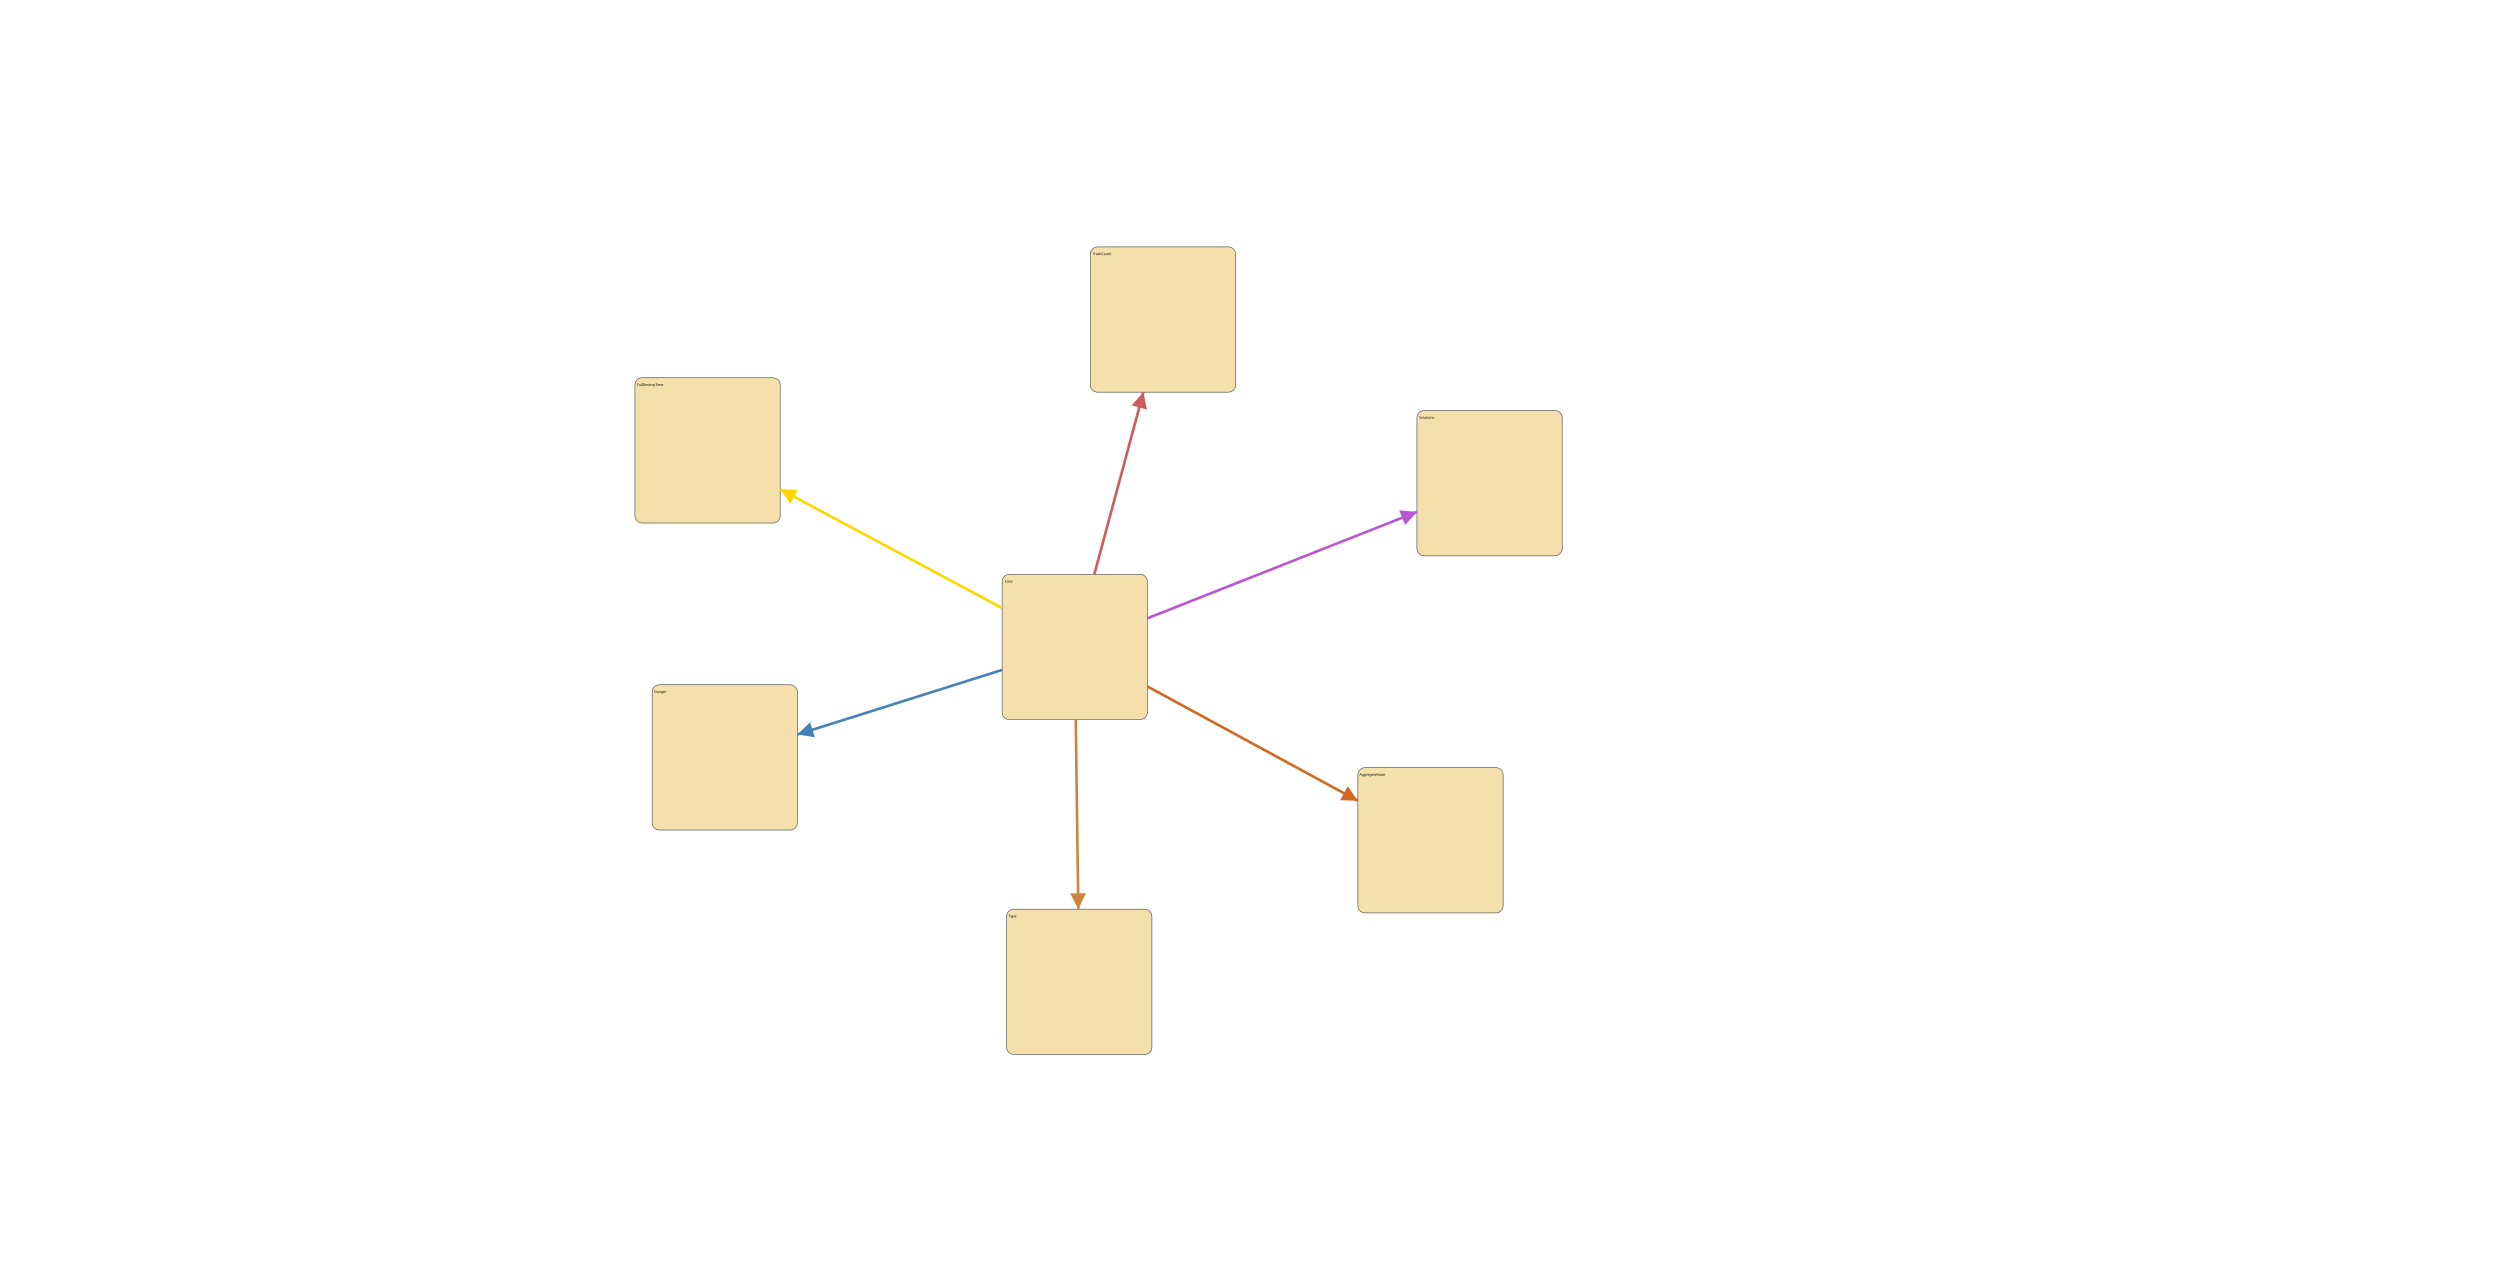
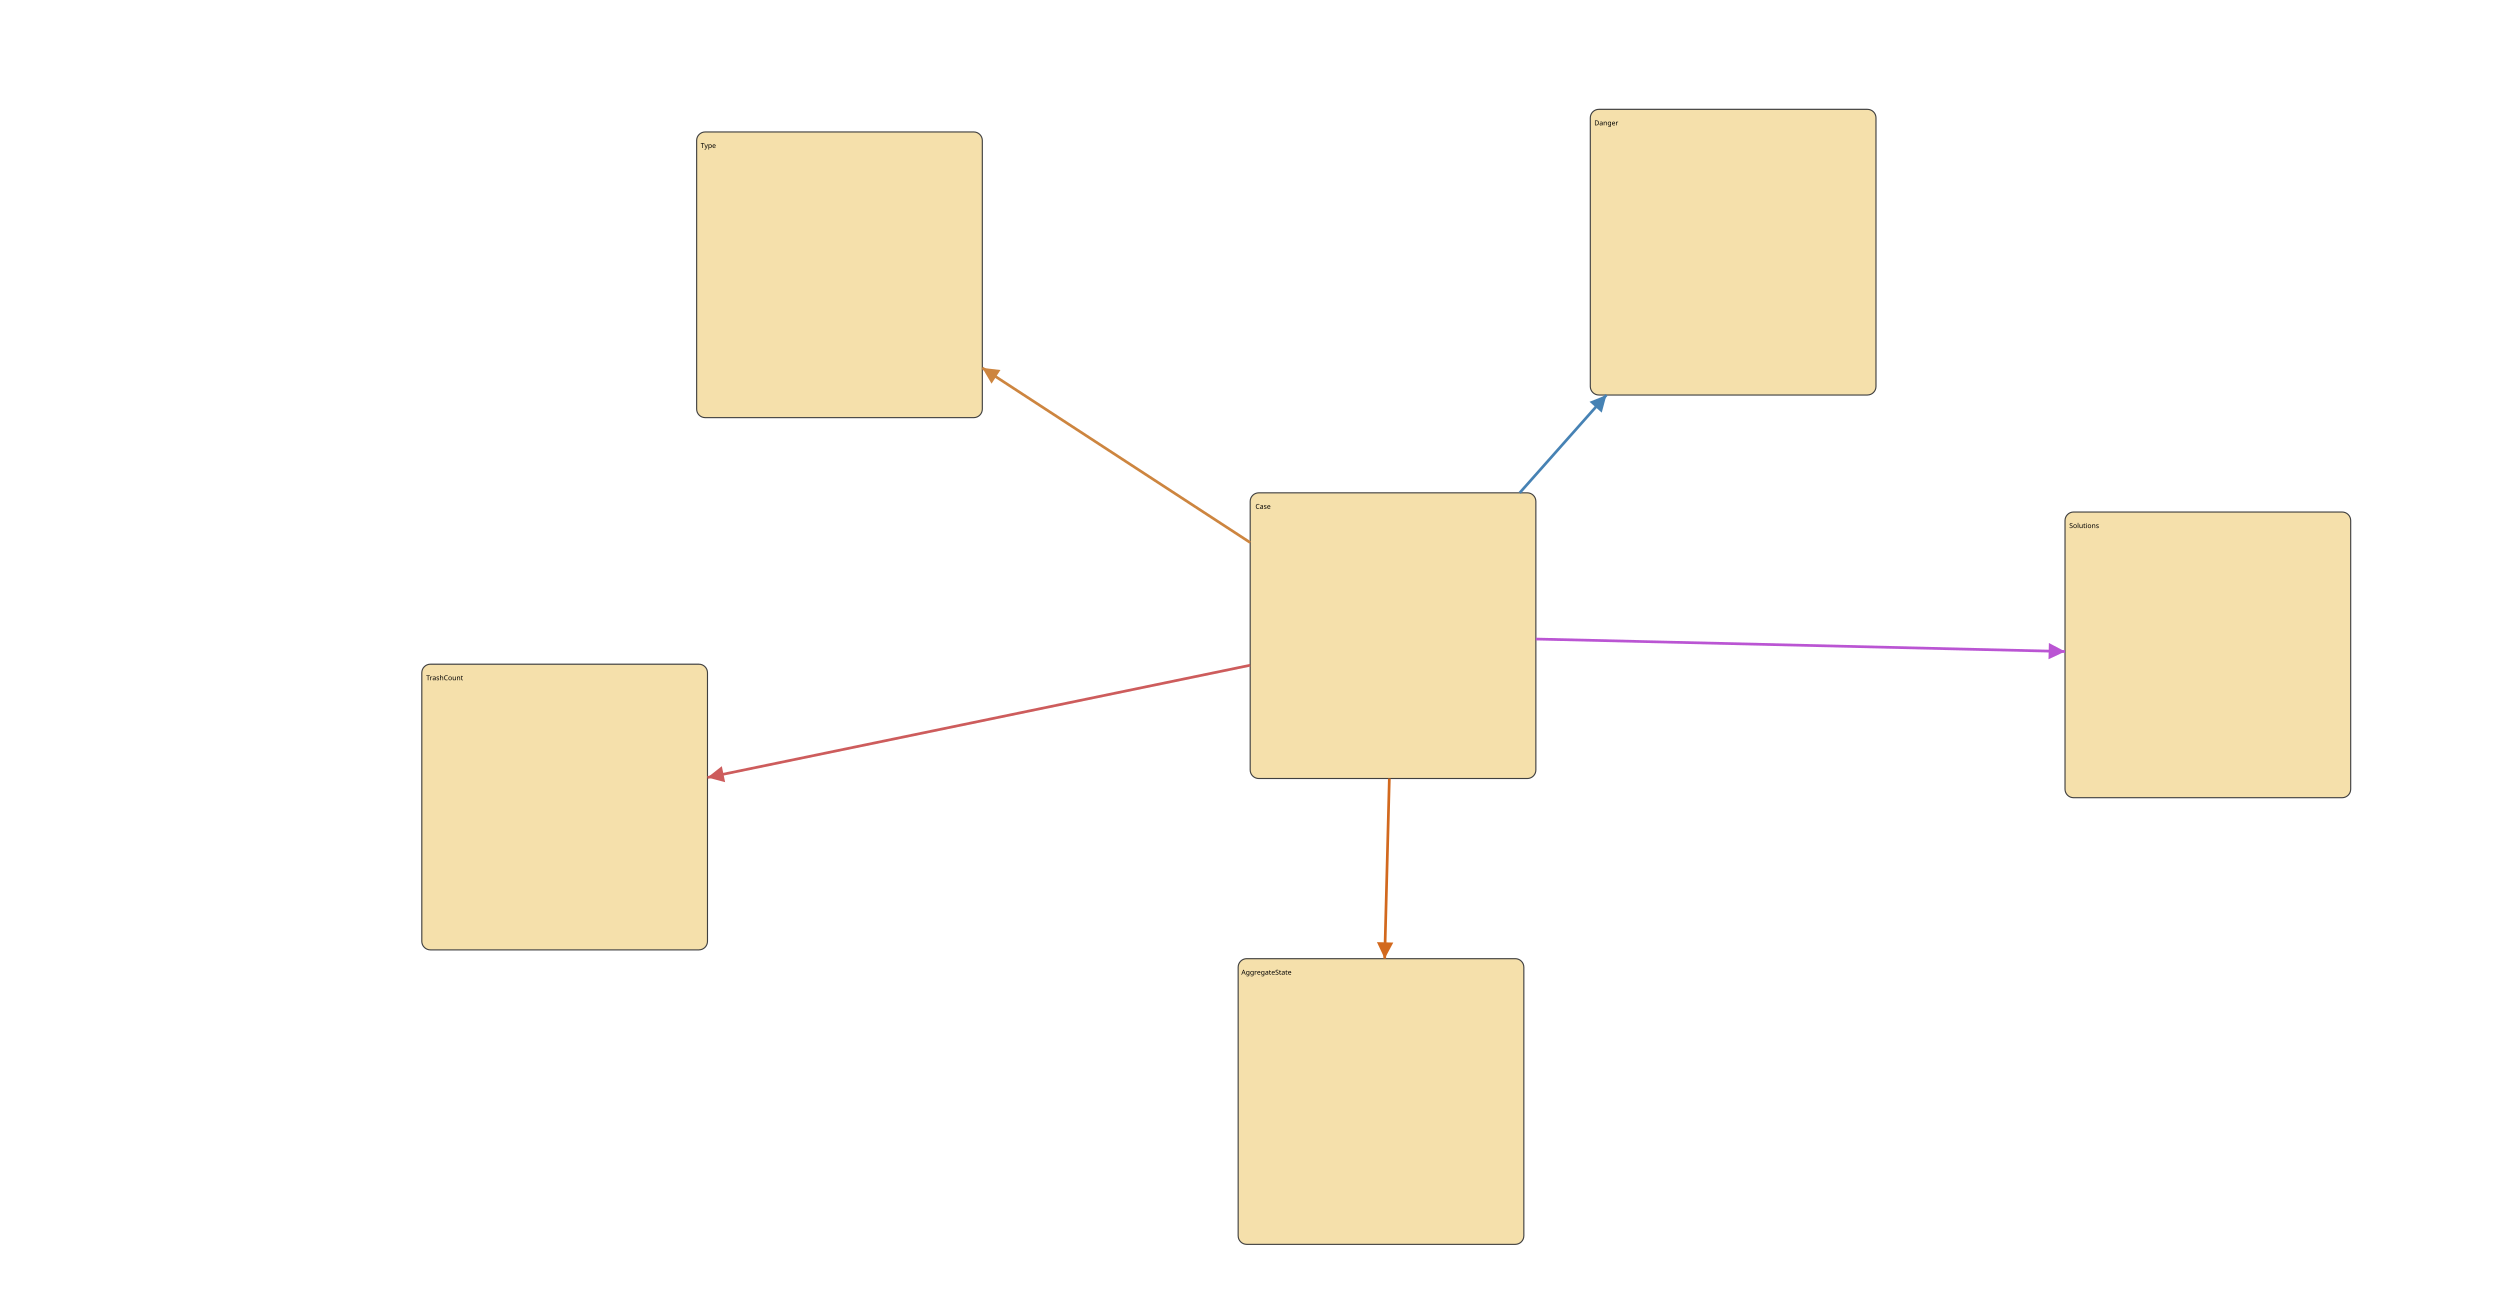
- <svg xmlns="http://www.w3.org/2000/svg" height="522.015" name="snapshot" width="1016.0">
+ <svg xmlns="http://www.w3.org/2000/svg" height="520.015" name="snapshot" width="1000.0">
  <AttributeMap name="Node Type" value="node color" />
  <defs>
    <marker id="arrowHead-4565549" markerHeight="6" markerUnits="strokeWidth" markerWidth="8" orient="auto" refX="10" refY="5" viewBox="0 0 10 10">
      <path d="M 0 0 L 10 5 L 0 10 z" fill="rgb(186,85,211)" />
    </marker>
    <marker id="arrowHead-3308225" markerHeight="6" markerUnits="strokeWidth" markerWidth="8" orient="auto" refX="10" refY="5" viewBox="0 0 10 10">
      <path d="M 0 0 L 10 5 L 0 10 z" fill="rgb(205,133,63)" />
    </marker>
    <marker id="arrowHead-12156236" markerHeight="6" markerUnits="strokeWidth" markerWidth="8" orient="auto" refX="10" refY="5" viewBox="0 0 10 10">
      <path d="M 0 0 L 10 5 L 0 10 z" fill="rgb(70,130,180)" />
    </marker>
    <marker id="arrowHead-3318692" markerHeight="6" markerUnits="strokeWidth" markerWidth="8" orient="auto" refX="10" refY="5" viewBox="0 0 10 10">
      <path d="M 0 0 L 10 5 L 0 10 z" fill="rgb(205,92,92)" />
    </marker>
    <marker id="arrowHead-10496" markerHeight="6" markerUnits="strokeWidth" markerWidth="8" orient="auto" refX="10" refY="5" viewBox="0 0 10 10">
      <path d="M 0 0 L 10 5 L 0 10 z" fill="rgb(255,215,0)" />
    </marker>
    <marker id="arrowHead-2987746" markerHeight="6" markerUnits="strokeWidth" markerWidth="8" orient="auto" refX="10" refY="5" viewBox="0 0 10 10">
      <path d="M 0 0 L 10 5 L 0 10 z" fill="rgb(210,105,30)" />
    </marker>
  </defs>
-   <g id="displayBean" transform="matrix(1.07336,0.0,0.0,1.07336,-42.31262,27.0583)">
-     <image visibility="hidden">ffd8ffe000104a46494600010200000100010000ffdb004300080606070605080707070909080a0c140d0c0b0b0c1912130f141d1a1f1e1d1a1c1c20242e2720222c231c1c2837292c30313434341f27393d38323c2e333432ffdb0043010909090c0b0c180d0d1832211c213232323232323232323232323232323232323232323232323232323232323232323232323232323232323232323232323232ffc00011080033006403012200021101031101ffc4001f0000010501010101010100000000000000000102030405060708090a0bffc400b5100002010303020403050504040000017d01020300041105122131410613516107227114328191a1082342b1c11552d1f02433627282090a161718191a25262728292a3435363738393a434445464748494a535455565758595a636465666768696a737475767778797a838485868788898a92939495969798999aa2a3a4a5a6a7a8a9aab2b3b4b5b6b7b8b9bac2c3c4c5c6c7c8c9cad2d3d4d5d6d7d8d9dae1e2e3e4e5e6e7e8e9eaf1f2f3f4f5f6f7f8f9faffc4001f0100030101010101010101010000000000000102030405060708090a0bffc400b51100020102040403040705040400010277000102031104052131061241510761711322328108144291a1b1c109233352f0156272d10a162434e125f11718191a262728292a35363738393a434445464748494a535455565758595a636465666768696a737475767778797a82838485868788898a92939495969798999aa2a3a4a5a6a7a8a9aab2b3b4b5b6b7b8b9bac2c3c4c5c6c7c8c9cad2d3d4d5d6d7d8d9dae2e3e4e5e6e7e8e9eaf2f3f4f5f6f7f8f9faffda000c03010002110311003f00f7fa28a2800a2918ed52704e06703a9aa7fdab6e18a1de187f095e73e9f5a4da4162ed148adb943608cf62306b2b548e3372199464a019f5c135339f22e61c55dd8d6a2ab58285b34c0c75fe74e5bdb577d8b71116271b778ce6a93b8589e8a28a620a28a2800a28a2800a28a2800acd7b099a666063da589ea73c9fa5695635edc5cc777318e76455c617008e80f7ac6b725939970bdf436335521bf8ae2e046a1c75c161c363d0e7ea6adfcc4f602b3adac258668999a3223eb827d08f4aa93926acae84ad6773477649001e2b262b5996e518c4461c127f1abf7375f668f7b41238cf3b31c7e64532dafc5ccbb16de651dd9b6e07eb9a2718cdabbd8136916e8a28ad090a28a2800a28a2800a28a2800a89eda0918b3c11b31ea4a824d4b450d5c02b2ed6fa792e94384f2e43c01d47a735a955e3b1b789d5d1082bd3e627fad673526d38b29356771f73119e068c1009c727d8e6a1b4b4781d99994e4638ab74553845c94ba8b99dac14514550828a28a0028a28a0028a28a0028a28a0028a28a0028a28a0028a28a0028a28a0028a28a00fffd9</image>
+   <g id="displayBean" transform="matrix(1.088299,0.0,0.0,1.088299,-44.14968,23.54816)">
+     <image visibility="hidden">ffd8ffe000104a46494600010200000100010000ffdb004300080606070605080707070909080a0c140d0c0b0b0c1912130f141d1a1f1e1d1a1c1c20242e2720222c231c1c2837292c30313434341f27393d38323c2e333432ffdb0043010909090c0b0c180d0d1832211c213232323232323232323232323232323232323232323232323232323232323232323232323232323232323232323232323232ffc00011080034006403012200021101031101ffc4001f0000010501010101010100000000000000000102030405060708090a0bffc400b5100002010303020403050504040000017d01020300041105122131410613516107227114328191a1082342b1c11552d1f02433627282090a161718191a25262728292a3435363738393a434445464748494a535455565758595a636465666768696a737475767778797a838485868788898a92939495969798999aa2a3a4a5a6a7a8a9aab2b3b4b5b6b7b8b9bac2c3c4c5c6c7c8c9cad2d3d4d5d6d7d8d9dae1e2e3e4e5e6e7e8e9eaf1f2f3f4f5f6f7f8f9faffc4001f0100030101010101010101010000000000000102030405060708090a0bffc400b51100020102040403040705040400010277000102031104052131061241510761711322328108144291a1b1c109233352f0156272d10a162434e125f11718191a262728292a35363738393a434445464748494a535455565758595a636465666768696a737475767778797a82838485868788898a92939495969798999aa2a3a4a5a6a7a8a9aab2b3b4b5b6b7b8b9bac2c3c4c5c6c7c8c9cad2d3d4d5d6d7d8d9dae2e3e4e5e6e7e8e9eaf2f3f4f5f6f7f8f9faffda000c03010002110311003f00f7fa28a2800aaf7376b6e4295666232318ab159ba97fae4ff77fad655a6e107245415e5662c3a992313c054faa364568d6056fd461ea4a69f315522a2f40a6bb6c8d9f19da09a75473ff00c7bcbfee1fe55d0666649a85d993310855303e5752dfae45685adcfda519b66ddadb719cf607fad62ef4fef2fe75a5a5106194839fde7f415c542ace53b48dea42295d17e8a28aed300a28a2800a28a2800a63c51c98df1a363a6e19ac59a4925999ccd283d3092151c67b0fad5cd3a57ded1b3b32e3237124fe75846bc252e52dc1a572e0b6801c8823cffb82a4c739071ed41271c2e4d1cfb56d64419b7779389648a3611ed61f30193d01ef4eb5ba9657486421b3d5b1827bd57ba5617931c1c64738ff006453acd4fdad3e53819edec6b8d54a9ed6dd2e6ee31e4b9af45215c8eff9d181eff9d7698142f6f668e431c0103291967048231e83149697d34932c732c64b9c02808c704f727d2abdf32ade481980e9d4fb0a6da3ab5f400302771e87fd935c4eb4d55e5e9737e48f25cdba28a2bb4c028a28a00c66b4b9dcd88188c9e772ff008d59b08268e6669232836e3923fa1ad0a2b08e1e3197322dd46d5828a28adc833ee75348647884133e38dc81719fc48a96d6fd2e9d9045246c067e70391f81359d37fc7c4bfefb7f3a9b4fff008fdffb66dfcd6b8e38893a9c86ce9ae5b9ad451457618851451400514514005145140051451400514514015dac6dddcb321c9393f391fd69d15a4303ef8d086c632589e3f1a28a9e48def61dd93514515420a28a2800a28a2803ffd9</image>
    <g id="nodes_and_labels">
-       <rect fill="rgb(245,224,171)" height="500.0" id="http://www.owl-ontologies.com/vw_cbr.owl#Type" panelMode="Closed" rx="25.0" ry="25.0" stroke="rgb(64,64,64)" stroke-width="2" transform="matrix(0.11,0.0,0.0,0.11,420.5642,319.0198)" visibility="visible" width="500.0">
-         <transform height="0.11" scaleX="420.564" scaleY="319.02" width="0.0" x="0.11" y="0.0" />
+       <rect fill="rgb(245,224,171)" height="500.0" id="http://www.owl-ontologies.com/vw_cbr.owl#Type" panelMode="Closed" rx="15.0" ry="15.0" stroke="rgb(64,64,64)" stroke-width="2" transform="matrix(0.21,0.0,0.0,0.21,296.6159,26.86307)" visibility="visible" width="500.0">
+         <transform height="0.21" scaleX="296.616" scaleY="26.863" width="0.0" x="0.21" y="0.0" />
        <focus>false</focus>
      </rect>
-       <text fill="black" font-family="Dialog" font-size="12" text-anchor="middle" transform="matrix(0.11,0.0,0.0,0.11,420.5642,319.0198)" x="20.5" y="28.064">Type</text>
-       <rect fill="rgb(245,224,171)" height="500.0" id="http://www.owl-ontologies.com/vw_cbr.owl#TrashCount" panelMode="Closed" rx="25.0" ry="25.0" stroke="rgb(64,64,64)" stroke-width="2" transform="matrix(0.11,0.0,0.0,0.11,452.2404,68.27521)" visibility="visible" width="500.0">
-         <transform height="0.11" scaleX="452.24" scaleY="68.275" width="0.0" x="0.11" y="0.0" />
+       <text fill="black" font-family="Dialog" font-size="12" text-anchor="middle" transform="matrix(0.21,0.0,0.0,0.21,296.6159,26.86307)" x="20.5" y="28.064">Type</text>
+       <rect fill="rgb(245,224,171)" height="500.0" id="http://www.owl-ontologies.com/vw_cbr.owl#TrashCount" panelMode="Closed" rx="15.0" ry="15.0" stroke="rgb(64,64,64)" stroke-width="2" transform="matrix(0.21,0.0,0.0,0.21,195.6009,222.4861)" visibility="visible" width="500.0">
+         <transform height="0.21" scaleX="195.601" scaleY="222.486" width="0.0" x="0.21" y="0.0" />
        <focus>false</focus>
      </rect>
-       <text fill="black" font-family="Dialog" font-size="12" text-anchor="middle" transform="matrix(0.11,0.0,0.0,0.11,452.2404,68.27521)" x="40.0" y="28.064">TrashCount</text>
-       <rect fill="rgb(245,224,171)" height="500.0" id="http://www.owl-ontologies.com/vw_cbr.owl#Solutions" panelMode="Closed" rx="25.0" ry="25.0" stroke="rgb(64,64,64)" stroke-width="2" transform="matrix(0.11,0.0,0.0,0.11,575.9041,130.2434)" visibility="visible" width="500.0">
-         <transform height="0.11" scaleX="575.904" scaleY="130.243" width="0.0" x="0.11" y="0.0" />
+       <text fill="black" font-family="Dialog" font-size="12" text-anchor="middle" transform="matrix(0.21,0.0,0.0,0.21,195.6009,222.4861)" x="40.0" y="28.064">TrashCount</text>
+       <rect fill="rgb(245,224,171)" height="500.0" id="http://www.owl-ontologies.com/vw_cbr.owl#Solutions" panelMode="Closed" rx="15.0" ry="15.0" stroke="rgb(64,64,64)" stroke-width="2" transform="matrix(0.21,0.0,0.0,0.21,799.5554,166.5564)" visibility="visible" width="500.0">
+         <transform height="0.21" scaleX="799.555" scaleY="166.556" width="0.0" x="0.21" y="0.0" />
        <focus>false</focus>
      </rect>
-       <text fill="black" font-family="Dialog" font-size="12" text-anchor="middle" transform="matrix(0.11,0.0,0.0,0.11,575.9041,130.2434)" x="33.5" y="28.064">Solutions</text>
-       <rect fill="rgb(245,224,171)" height="500.0" id="http://www.owl-ontologies.com/vw_cbr.owl#FullDestroyTime" panelMode="Closed" rx="25.0" ry="25.0" stroke="rgb(64,64,64)" stroke-width="2" transform="matrix(0.11,0.0,0.0,0.11,279.819,117.827)" visibility="visible" width="500.0">
-         <transform height="0.11" scaleX="279.819" scaleY="117.827" width="0.0" x="0.11" y="0.0" />
+       <text fill="black" font-family="Dialog" font-size="12" text-anchor="middle" transform="matrix(0.21,0.0,0.0,0.21,799.5554,166.5564)" x="33.5" y="28.064">Solutions</text>
+       <rect fill="rgb(245,224,171)" height="500.0" id="http://www.owl-ontologies.com/vw_cbr.owl#Danger" panelMode="Closed" rx="15.0" ry="15.0" stroke="rgb(64,64,64)" stroke-width="2" transform="matrix(0.21,0.0,0.0,0.21,625.0779,18.54649)" visibility="visible" width="500.0">
+         <transform height="0.21" scaleX="625.078" scaleY="18.546" width="0.0" x="0.21" y="0.0" />
        <focus>false</focus>
      </rect>
-       <text fill="black" font-family="Dialog" font-size="12" text-anchor="middle" transform="matrix(0.11,0.0,0.0,0.11,279.819,117.827)" x="52.5" y="28.064">FullDestroyTime</text>
-       <rect fill="rgb(245,224,171)" height="500.0" id="http://www.owl-ontologies.com/vw_cbr.owl#Danger" panelMode="Closed" rx="25.0" ry="25.0" stroke="rgb(64,64,64)" stroke-width="2" transform="matrix(0.11,0.0,0.0,0.11,286.3406,234.0651)" visibility="visible" width="500.0">
-         <transform height="0.11" scaleX="286.341" scaleY="234.065" width="0.0" x="0.11" y="0.0" />
+       <text fill="black" font-family="Dialog" font-size="12" text-anchor="middle" transform="matrix(0.21,0.0,0.0,0.21,625.0779,18.54649)" x="28.0" y="28.064">Danger</text>
+       <rect fill="rgb(245,224,171)" height="500.0" id="http://www.owl-ontologies.com/vw_cbr.owl#Case" panelMode="Closed" rx="15.0" ry="15.0" stroke="rgb(64,64,64)" stroke-width="2" transform="matrix(0.21,0.0,0.0,0.21,500.0688,159.502)" visibility="visible" width="500.0">
+         <transform height="0.21" scaleX="500.069" scaleY="159.502" width="0.0" x="0.21" y="0.0" />
        <focus>false</focus>
      </rect>
-       <text fill="black" font-family="Dialog" font-size="12" text-anchor="middle" transform="matrix(0.11,0.0,0.0,0.11,286.3406,234.0651)" x="28.0" y="28.064">Danger</text>
-       <rect fill="rgb(245,224,171)" height="500.0" id="http://www.owl-ontologies.com/vw_cbr.owl#Case" panelMode="Closed" rx="25.0" ry="25.0" stroke="rgb(64,64,64)" stroke-width="2" transform="matrix(0.11,0.0,0.0,0.11,418.8509,192.25)" visibility="visible" width="500.0">
-         <transform height="0.11" scaleX="418.851" scaleY="192.25" width="0.0" x="0.11" y="0.0" />
+       <text fill="black" font-family="Dialog" font-size="12" text-anchor="middle" transform="matrix(0.21,0.0,0.0,0.21,500.0688,159.502)" x="22.5" y="28.064">Case</text>
+       <rect fill="rgb(245,224,171)" height="500.0" id="http://www.owl-ontologies.com/vw_cbr.owl#AggregateState" panelMode="Closed" rx="15.0" ry="15.0" stroke="rgb(64,64,64)" stroke-width="2" transform="matrix(0.21,0.0,0.0,0.21,495.649,330.719)" visibility="visible" width="500.0">
+         <transform height="0.21" scaleX="495.649" scaleY="330.719" width="0.0" x="0.21" y="0.0" />
        <focus>false</focus>
      </rect>
-       <text fill="black" font-family="Dialog" font-size="12" text-anchor="middle" transform="matrix(0.11,0.0,0.0,0.11,418.8509,192.25)" x="22.5" y="28.064">Case</text>
-       <rect fill="rgb(245,224,171)" height="500.0" id="http://www.owl-ontologies.com/vw_cbr.owl#AggregateState" panelMode="Closed" rx="25.0" ry="25.0" stroke="rgb(64,64,64)" stroke-width="2" transform="matrix(0.11,0.0,0.0,0.11,553.5444,265.4364)" visibility="visible" width="500.0">
-         <transform height="0.11" scaleX="553.544" scaleY="265.436" width="0.0" x="0.11" y="0.0" />
-         <focus>false</focus>
-       </rect>
-       <text fill="black" font-family="Dialog" font-size="12" text-anchor="middle" transform="matrix(0.11,0.0,0.0,0.11,553.5444,265.4364)" x="49.5" y="28.064">AggregateState</text>
+       <text fill="black" font-family="Dialog" font-size="12" text-anchor="middle" transform="matrix(0.21,0.0,0.0,0.21,495.649,330.719)" x="49.5" y="28.064">AggregateState</text>
    </g>
    <g id="arcs">
-       <line marker-end="url(#arrowHead-3308225)" stroke="rgb(205,133,63)" stroke-width="1" visibility="visible" x1="446.723" x2="447.693" y1="247.25" y2="319.02" />
-       <line marker-end="url(#arrowHead-12156236)" stroke="rgb(70,130,180)" stroke-width="1" visibility="visible" x1="418.851" x2="341.341" y1="228.428" y2="252.887" />
-       <line marker-end="url(#arrowHead-10496)" stroke="rgb(255,215,0)" stroke-width="1" visibility="visible" x1="418.851" x2="334.819" y1="205.029" y2="160.048" />
-       <line marker-end="url(#arrowHead-2987746)" stroke="rgb(210,105,30)" stroke-width="1" visibility="visible" x1="473.851" x2="553.544" y1="234.692" y2="277.994" />
-       <line marker-end="url(#arrowHead-3318692)" stroke="rgb(205,92,92)" stroke-width="1" visibility="visible" x1="453.757" x2="472.334" y1="192.25" y2="123.275" />
-       <line marker-end="url(#arrowHead-4565549)" stroke="rgb(186,85,211)" stroke-width="1" visibility="visible" x1="473.851" x2="575.904" y1="208.893" y2="168.601" />
+       <line marker-end="url(#arrowHead-3308225)" stroke="rgb(205,133,63)" stroke-width="1" visibility="visible" x1="500.069" x2="401.616" y1="177.775" y2="113.59" />
+       <line marker-end="url(#arrowHead-12156236)" stroke="rgb(70,130,180)" stroke-width="1" visibility="visible" x1="599.129" x2="631.017" y1="159.502" y2="123.546" />
+       <line marker-end="url(#arrowHead-2987746)" stroke="rgb(210,105,30)" stroke-width="1" visibility="visible" x1="551.214" x2="549.504" y1="264.502" y2="330.719" />
+       <line marker-end="url(#arrowHead-4565549)" stroke="rgb(186,85,211)" stroke-width="1" visibility="visible" x1="605.069" x2="799.555" y1="213.239" y2="217.82" />
+       <line marker-end="url(#arrowHead-3318692)" stroke="rgb(205,92,92)" stroke-width="1" visibility="visible" x1="500.069" x2="300.601" y1="222.863" y2="264.126" />
    </g>
  </g>
  <g name="non_display" visibility="hidden">
    <g name="info" visibility="hidden">
      <text name="userName">M. Navrotskiy</text>
      <text name="prjName">vw_cbr</text>
-       <text name="timeStamp">Пн, 16 дек 2013 20:40:29 +0400</text>
+       <text name="timeStamp">Пт, 27 дек 2013 11:46:16 +0400</text>
      <text name="userComment">[no comment entered]</text>
-       <text id="currentScale">1.0733596995399708</text>
+       <text id="currentScale">1.088299355090136</text>
    </g>
    <text name="cprels" />
    <text name="focusedNodeID">-1</text>
-     <text height="486.323" name="screenCoord" width="946.561" x="39.421" y="-25.209" />
+     <text height="477.81" name="screenCoord" width="918.865" x="40.568" y="-21.638" />
    <g id="displayFilters" name="displayFilters">
-       <text id="filter_0" name="filter_0">nominal attribute|artifact filter|Node Type|java.lang.String|Enumeration|Individual|Logical Operation|Restriction</text>
+       <text id="filter_0" name="filter_0">nominal attribute|artifact filter|Node Type|java.lang.String|Enumeration|Logical Operation|Restriction|Individual</text>
      <text id="filter_1" name="filter_1">nominal attribute|relationship filter|Arc Type|java.lang.String|count|count (Necessary and Sufficient)|count (Necessary)|danger|danger (Necessary and Sufficient)|danger (Necessary)|has instance|has subclass|solution|solution (Necessary and Sufficient)|solution (Necessary)|state|state (Necessary and Sufficient)|state (Necessary)|time|time (Necessary and Sufficient)|time (Necessary)|types|types (Necessary and Sufficient)|types (Necessary)</text>
+       <text id="filter_2" name="filter_2">nominal attribute|artifact filter|Artifact id|java.lang.Long|444</text>
    </g>
    <g id="dataFilters" name="dataFilters">
-       <text id="filter_0" name="filter_0">nominal attribute|artifact type string filter|Node Type|java.lang.String|Enumeration|Individual|Logical Operation|Restriction</text>
+       <text id="filter_0" name="filter_0">nominal attribute|artifact type string filter|Node Type|java.lang.String|Enumeration|Logical Operation|Restriction|Individual</text>
      <text id="filter_1" name="filter_1">nominal attribute|relationship type string filter|Arc Type|java.lang.String|count|count (Necessary and Sufficient)|count (Necessary)|danger|danger (Necessary and Sufficient)|danger (Necessary)|solution|solution (Necessary and Sufficient)|solution (Necessary)|state|state (Necessary and Sufficient)|state (Necessary)|time|time (Necessary and Sufficient)|time (Necessary)|types|types (Necessary and Sufficient)|types (Necessary)</text>
    </g>
  </g>
</svg>
